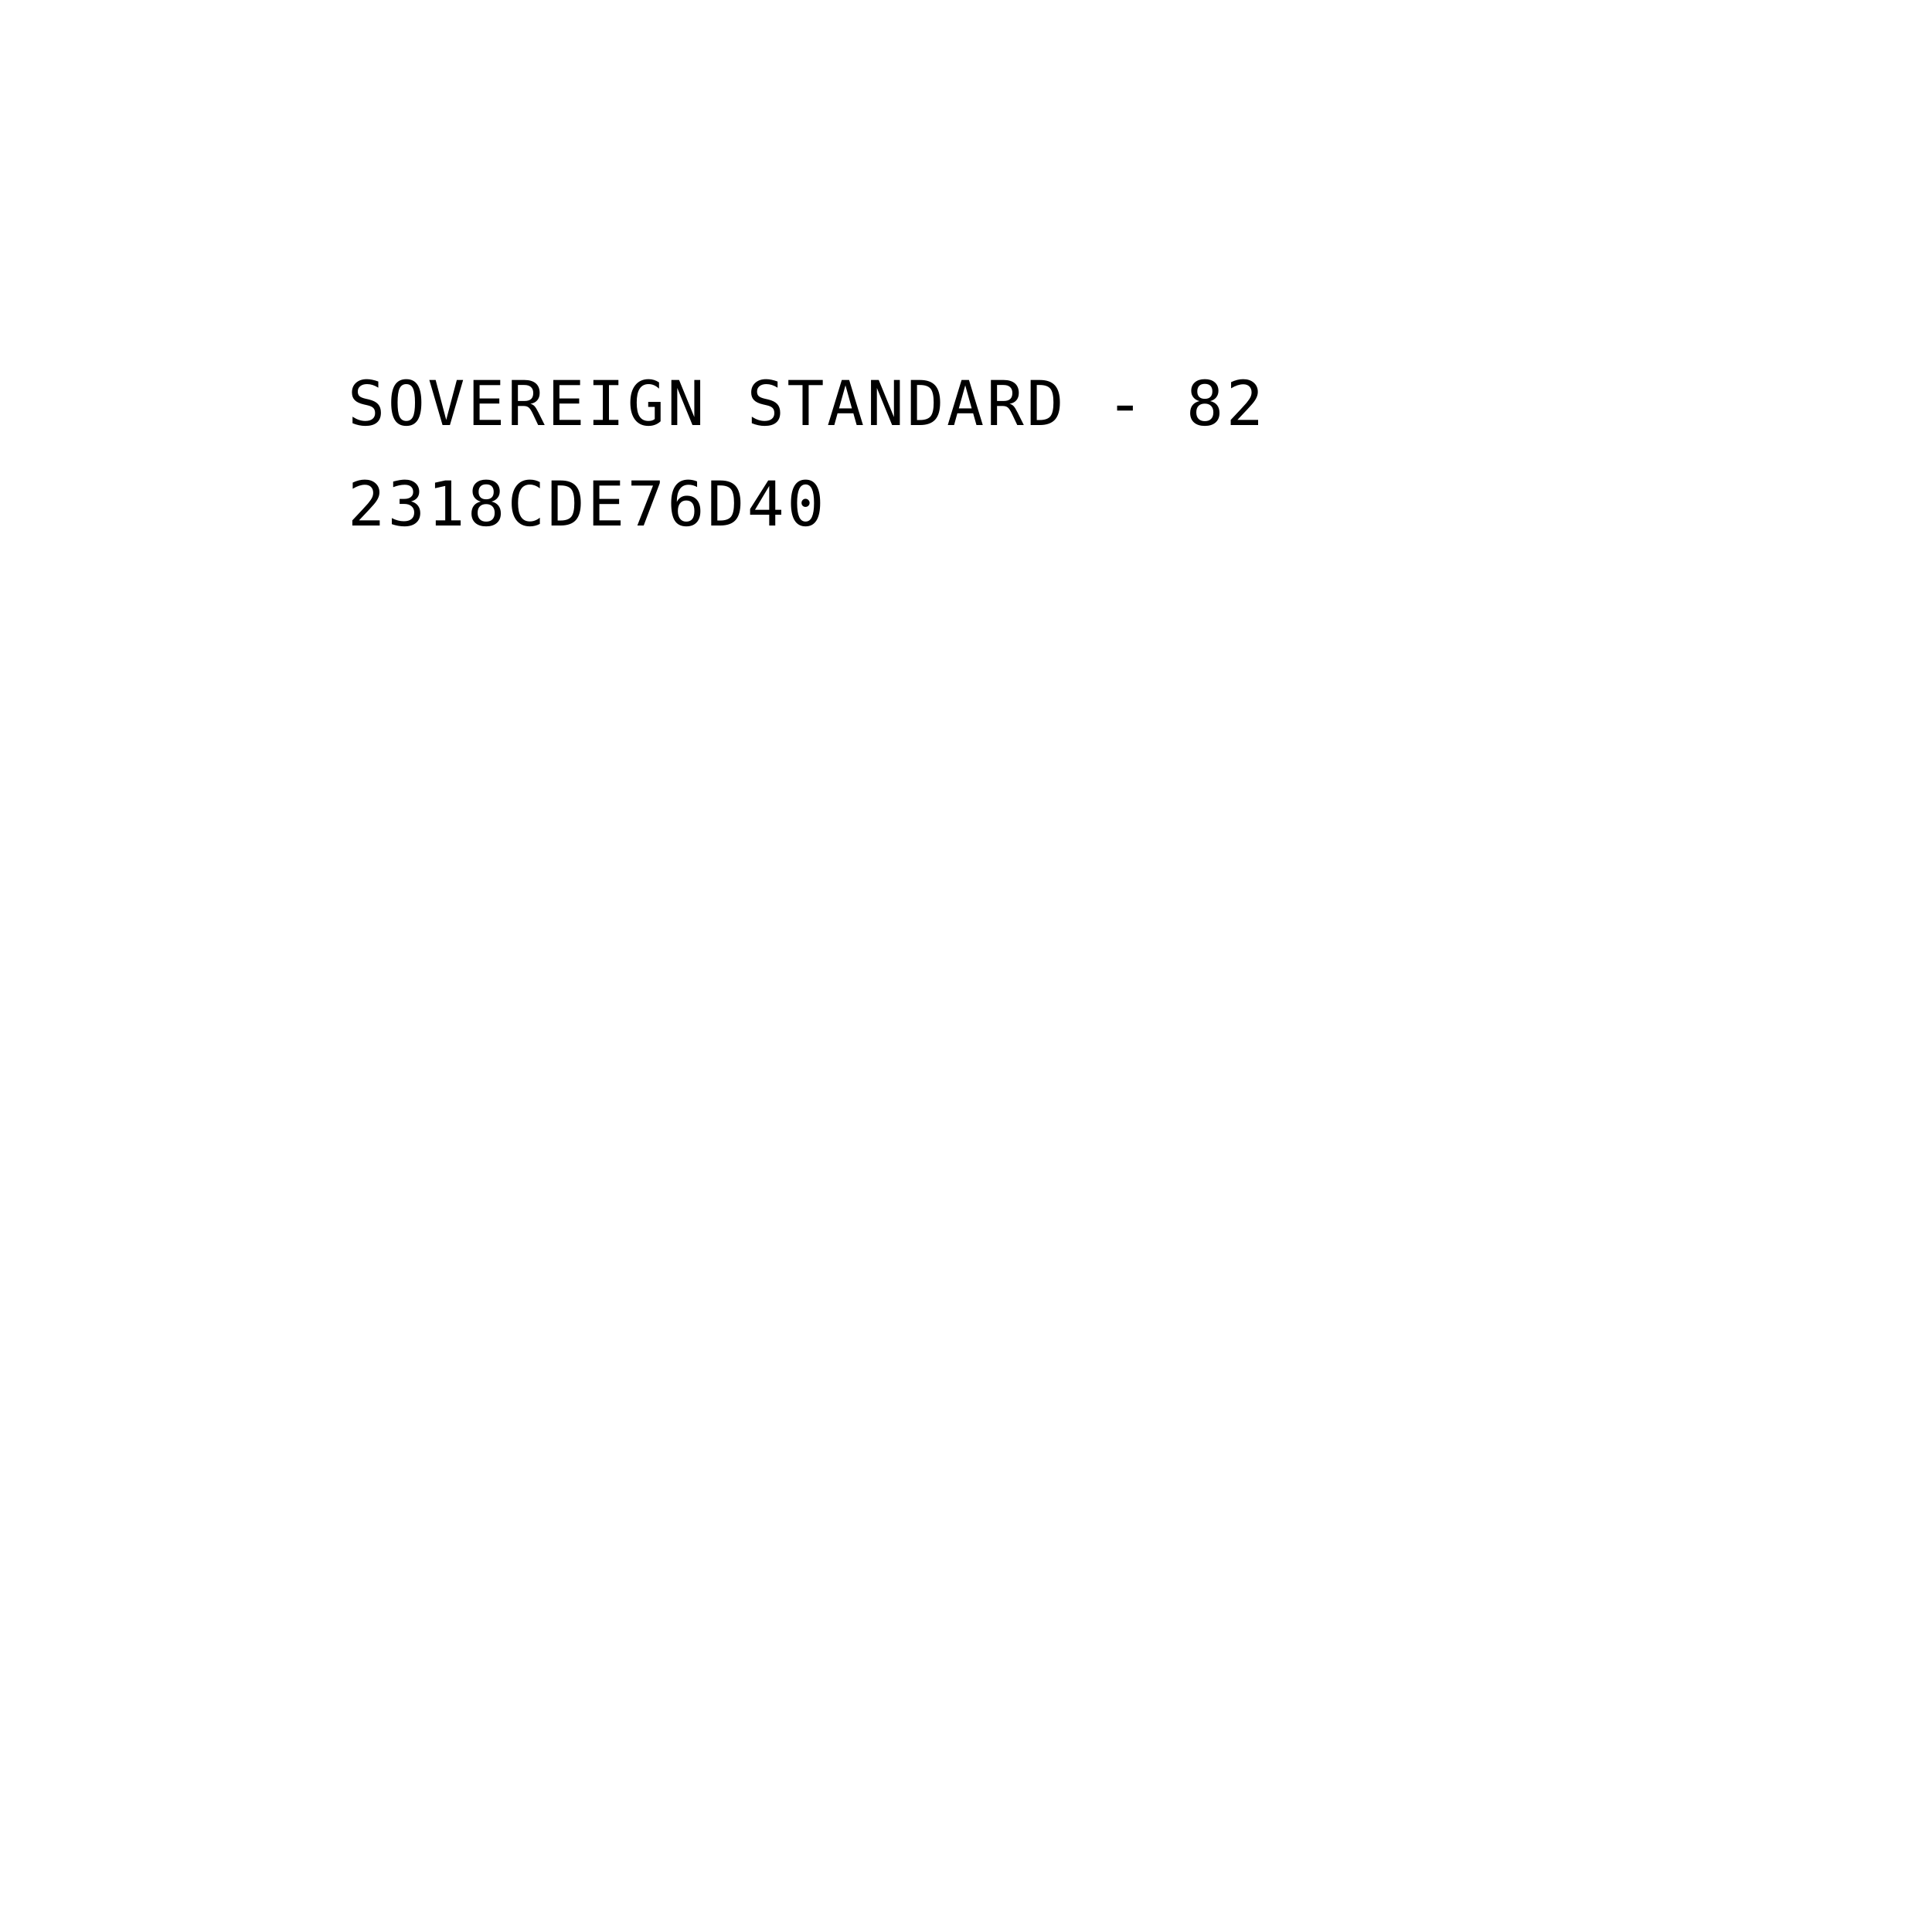
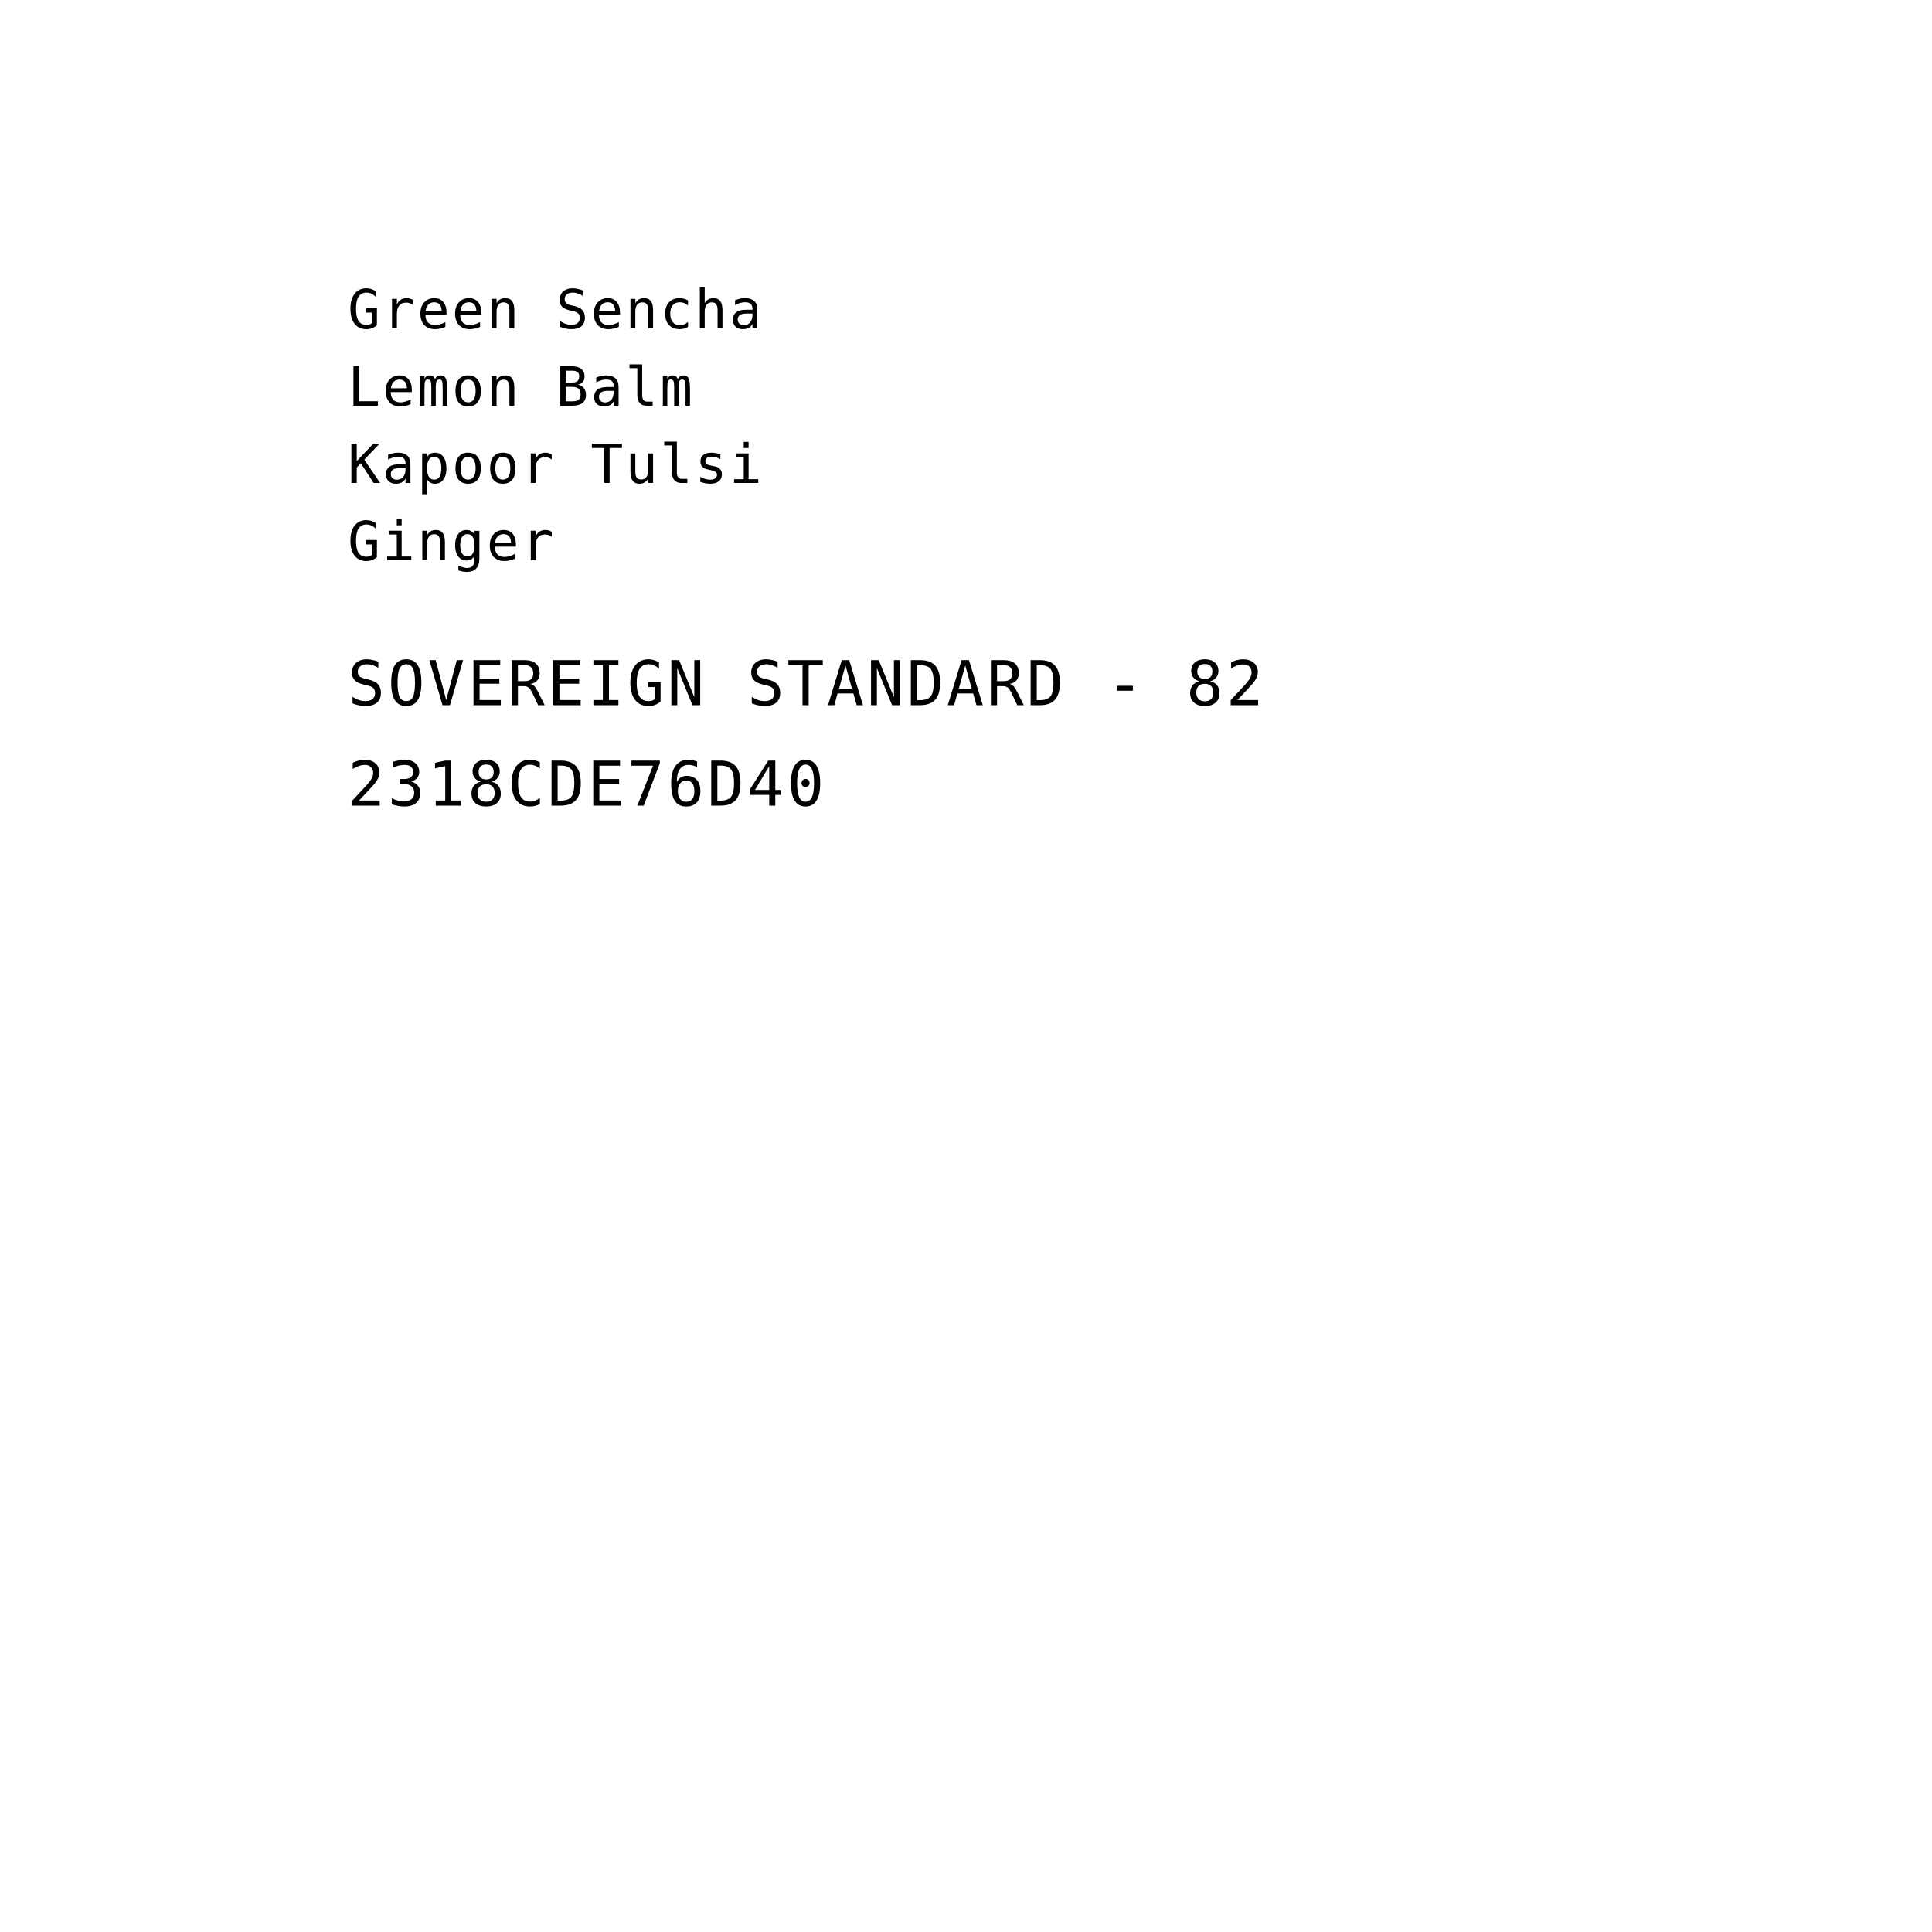
<svg xmlns="http://www.w3.org/2000/svg" viewBox="0 0 1000 1000" width="1000" height="1000">
-   <text x="180" y="220" text-anchor="start" fill="black" font-family="'IBM Plex Mono', 'SFMono-Regular', Menlo, monospace" font-size="32" letter-spacing="1.4">SOVEREIGN STANDARD - 82</text>
-   <text x="180" y="272" text-anchor="start" fill="black" font-family="'IBM Plex Mono', 'SFMono-Regular', Menlo, monospace" font-size="32" letter-spacing="1.4">2318CDE76D40</text>
+   <text x="180" y="170" text-anchor="start" fill="black" font-family="'IBM Plex Mono', 'SFMono-Regular', Menlo, monospace" font-size="28" letter-spacing="1.1">Green Sencha</text>
+   <text x="180" y="210" text-anchor="start" fill="black" font-family="'IBM Plex Mono', 'SFMono-Regular', Menlo, monospace" font-size="28" letter-spacing="1.1">Lemon Balm</text>
+   <text x="180" y="250" text-anchor="start" fill="black" font-family="'IBM Plex Mono', 'SFMono-Regular', Menlo, monospace" font-size="28" letter-spacing="1.1">Kapoor Tulsi</text>
+   <text x="180" y="290" text-anchor="start" fill="black" font-family="'IBM Plex Mono', 'SFMono-Regular', Menlo, monospace" font-size="28" letter-spacing="1.1">Ginger</text>
+   <text x="180" y="365" text-anchor="start" fill="black" font-family="'IBM Plex Mono', 'SFMono-Regular', Menlo, monospace" font-size="32" letter-spacing="1.4">SOVEREIGN STANDARD - 82</text>
+   <text x="180" y="417" text-anchor="start" fill="black" font-family="'IBM Plex Mono', 'SFMono-Regular', Menlo, monospace" font-size="32" letter-spacing="1.4">2318CDE76D40</text>
</svg>
